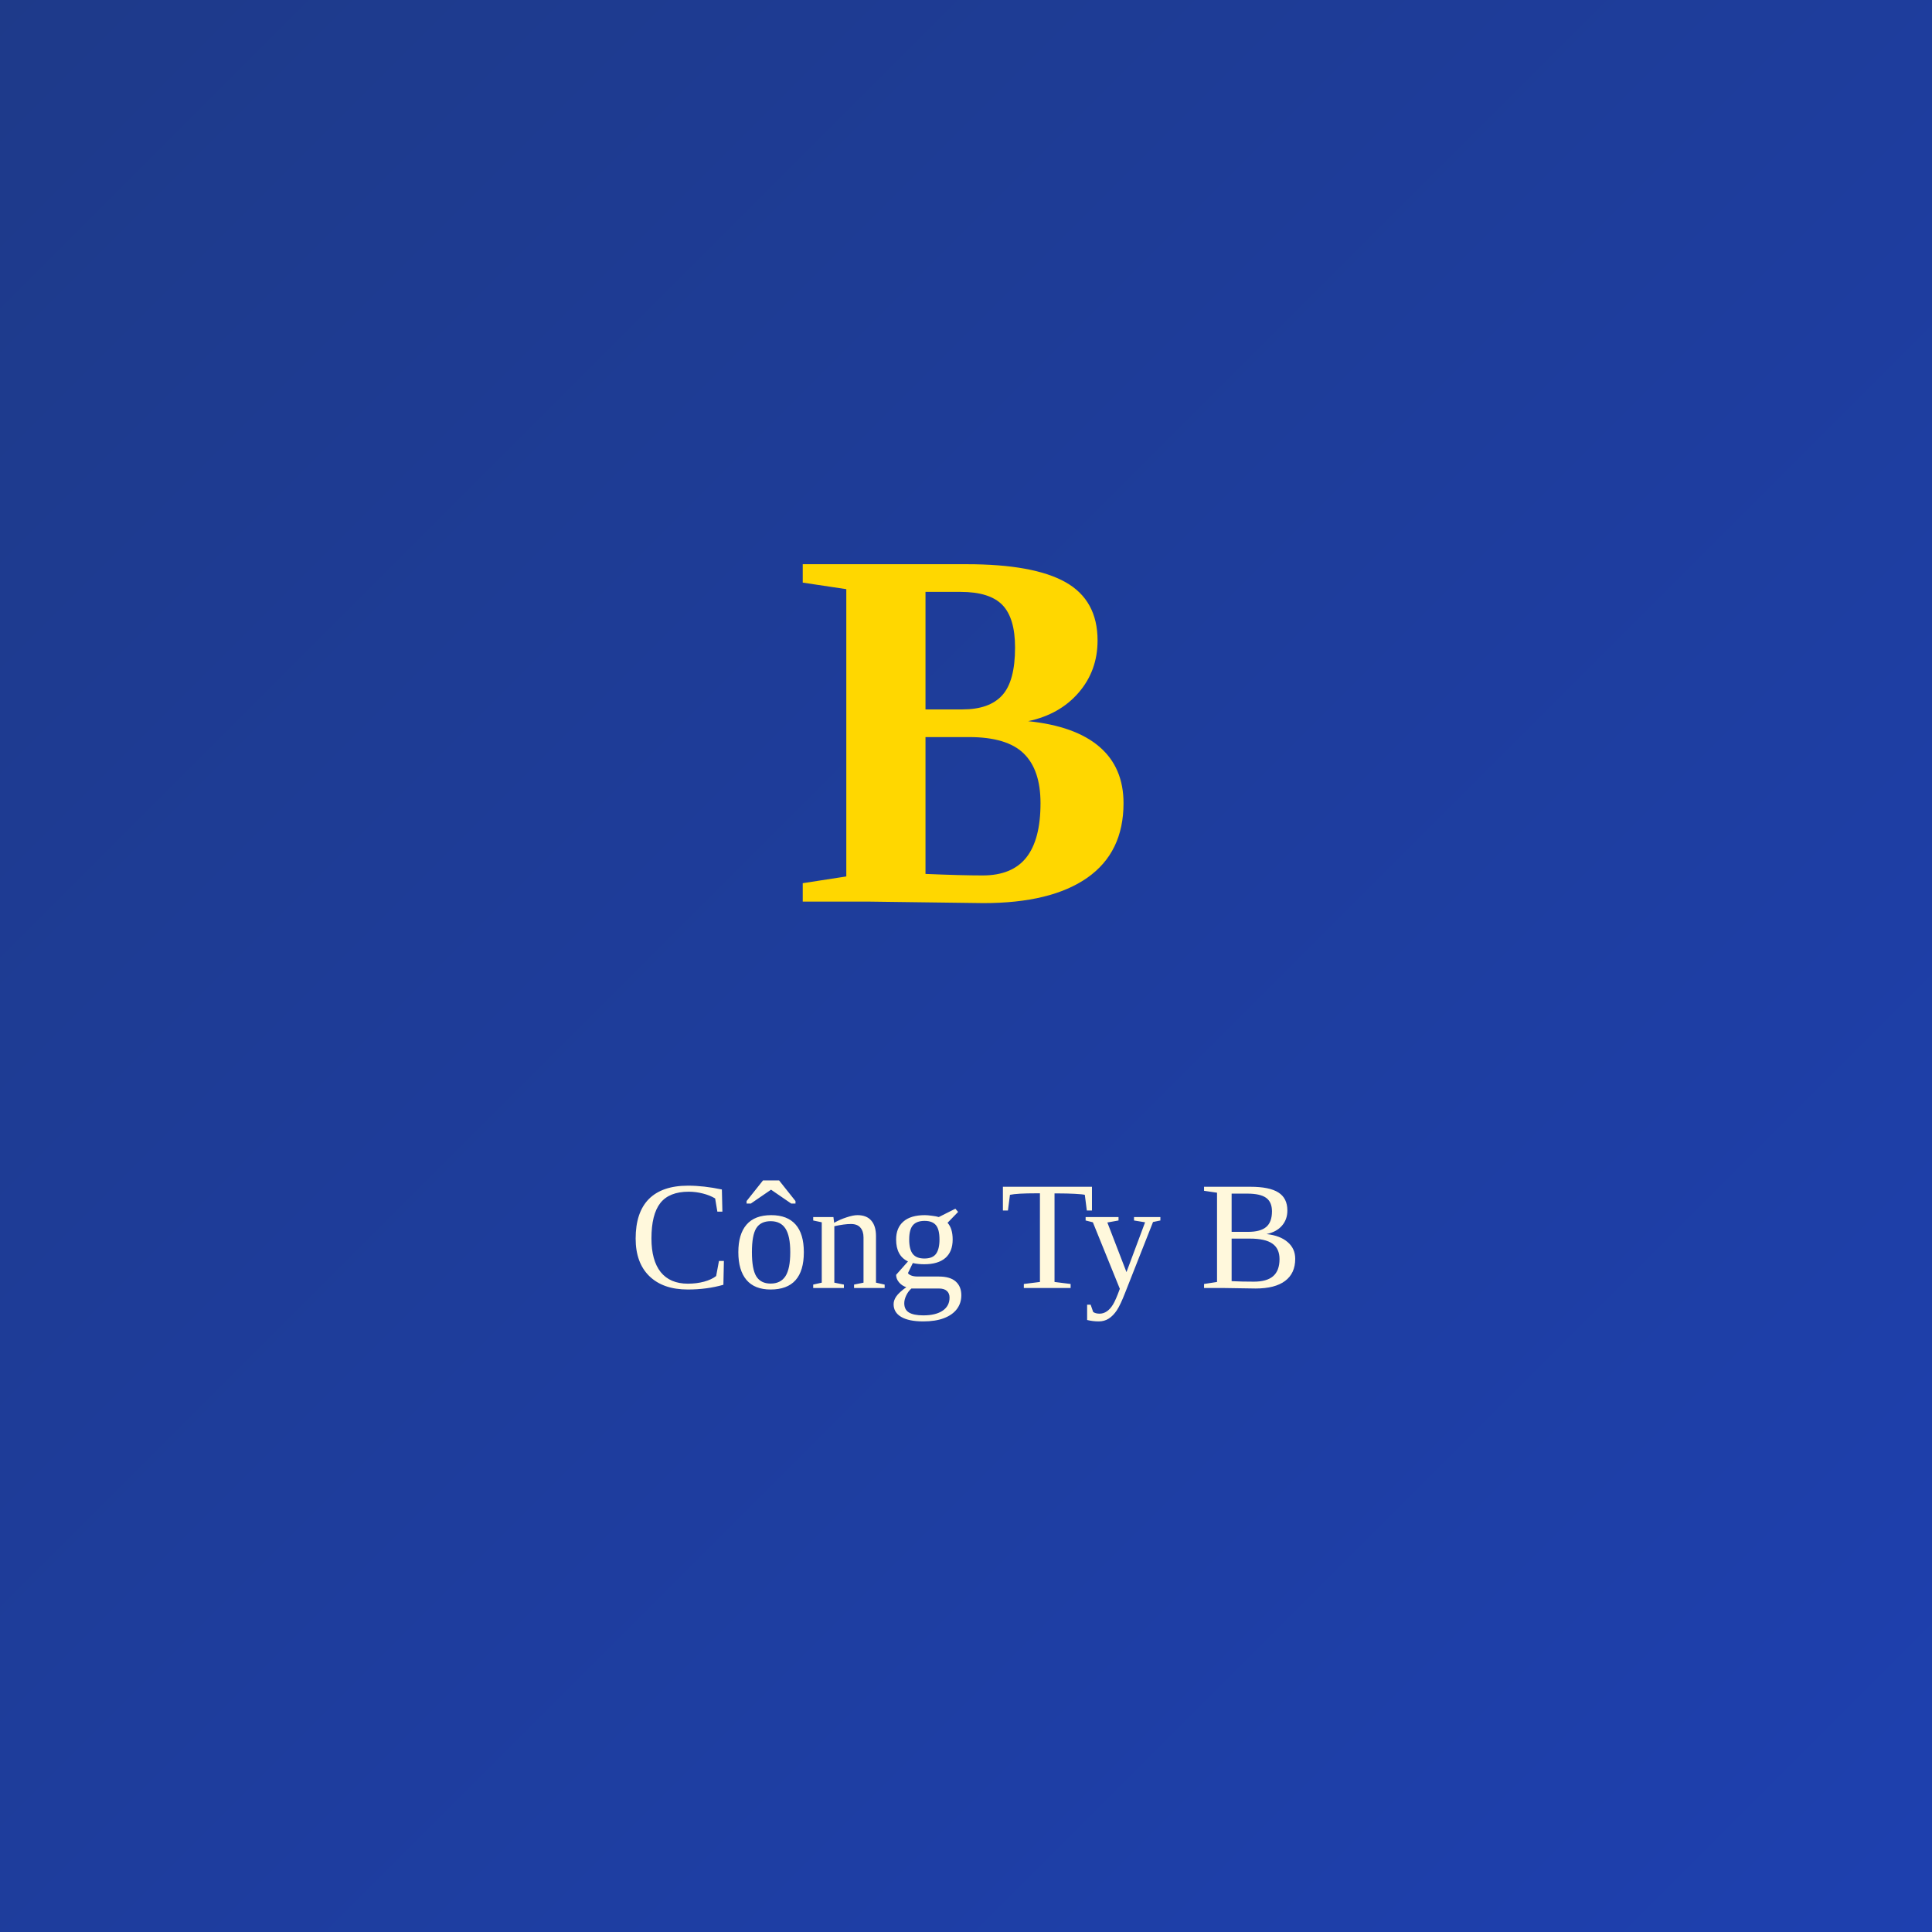
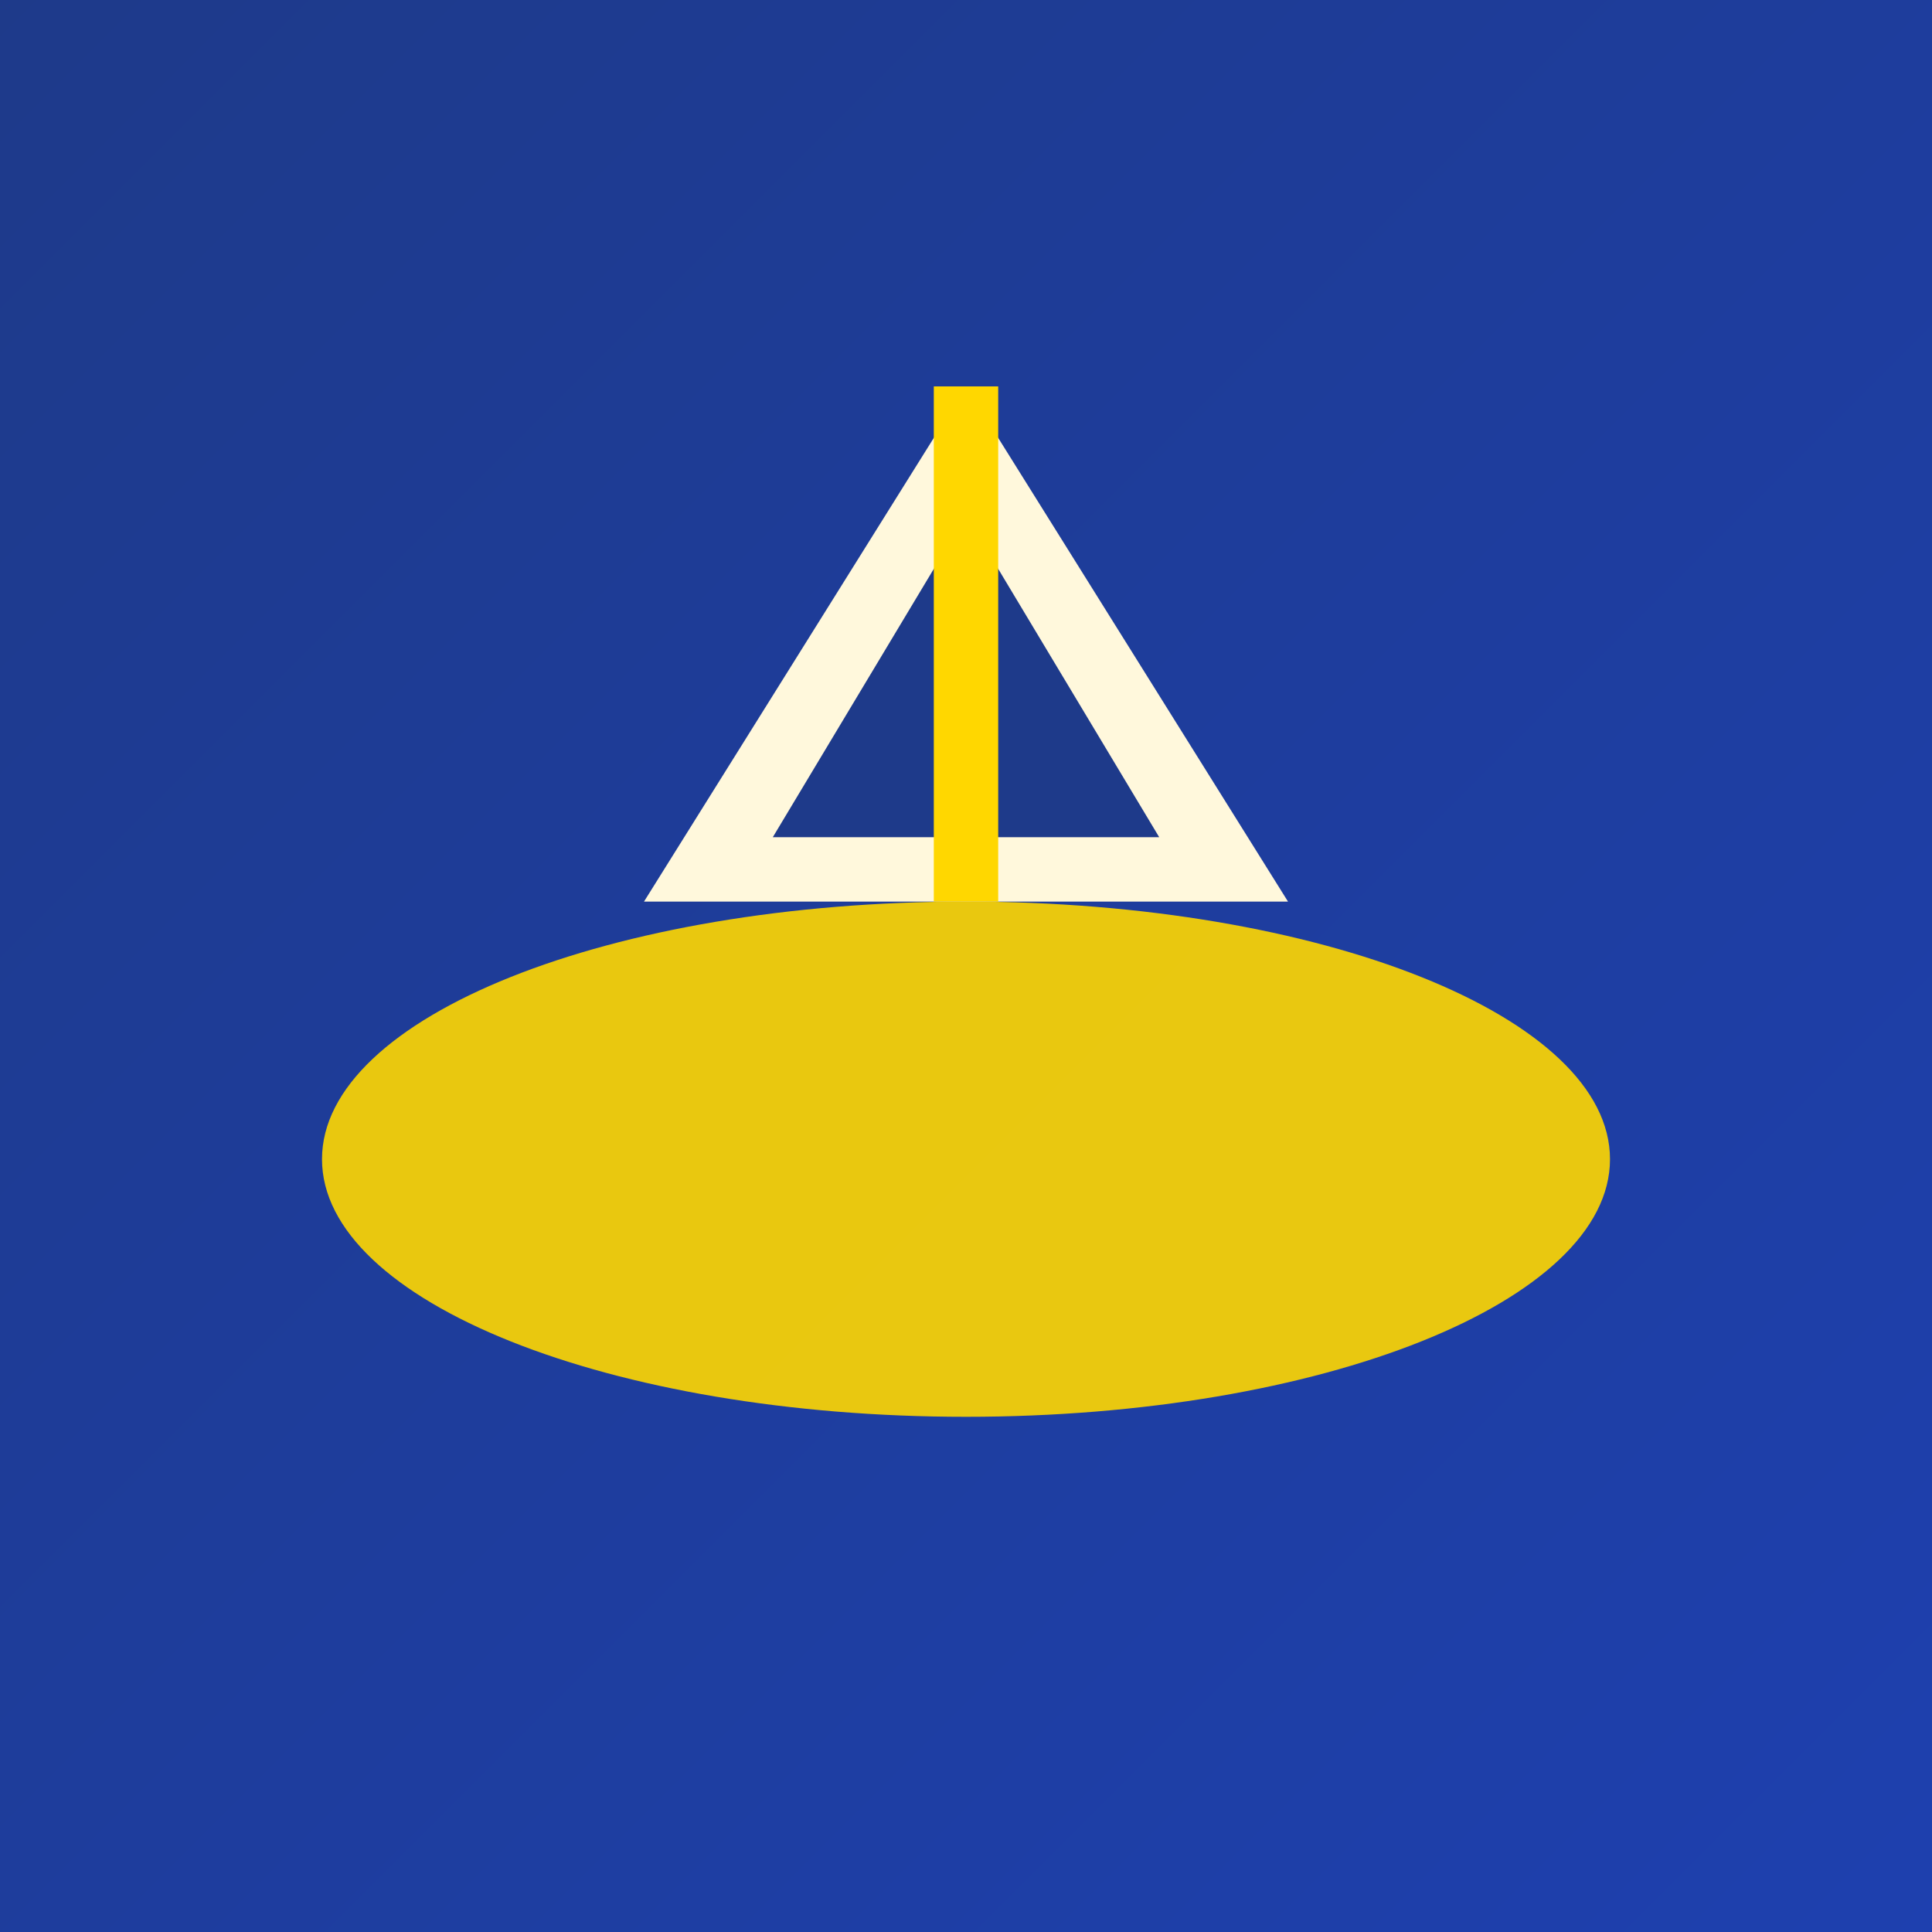
<svg xmlns="http://www.w3.org/2000/svg" width="300" height="300" viewBox="0 0 300 300">
  <defs>
-     <linearGradient id="bg" x1="0%" y1="0%" x2="100%" y2="100%">
+     <linearGradient id="bg2" x1="0%" y1="0%" x2="100%" y2="100%">
      <stop offset="0%" style="stop-color:#1E3A8A" />
      <stop offset="100%" style="stop-color:#1E40AF" />
    </linearGradient>
  </defs>
-   <rect width="300" height="300" fill="url(#bg)" />
-   <text x="150" y="140" text-anchor="middle" fill="#FFD700" font-size="80" font-weight="bold">B</text>
-   <text x="150" y="200" text-anchor="middle" fill="#FFF8DC" font-size="24">Công Ty B</text>
+   <rect width="300" height="300" fill="url(#bg2)" />
+   <ellipse cx="150" cy="180" rx="100" ry="40" fill="#FFD700" opacity="0.9" />
+   <polygon points="150,60 200,140 100,140" fill="#FFF8DC" />
+   <polygon points="150,80 180,130 120,130" fill="#1E3A8A" />
+   <rect x="145" y="60" width="10" height="80" fill="#FFD700" />
</svg>
